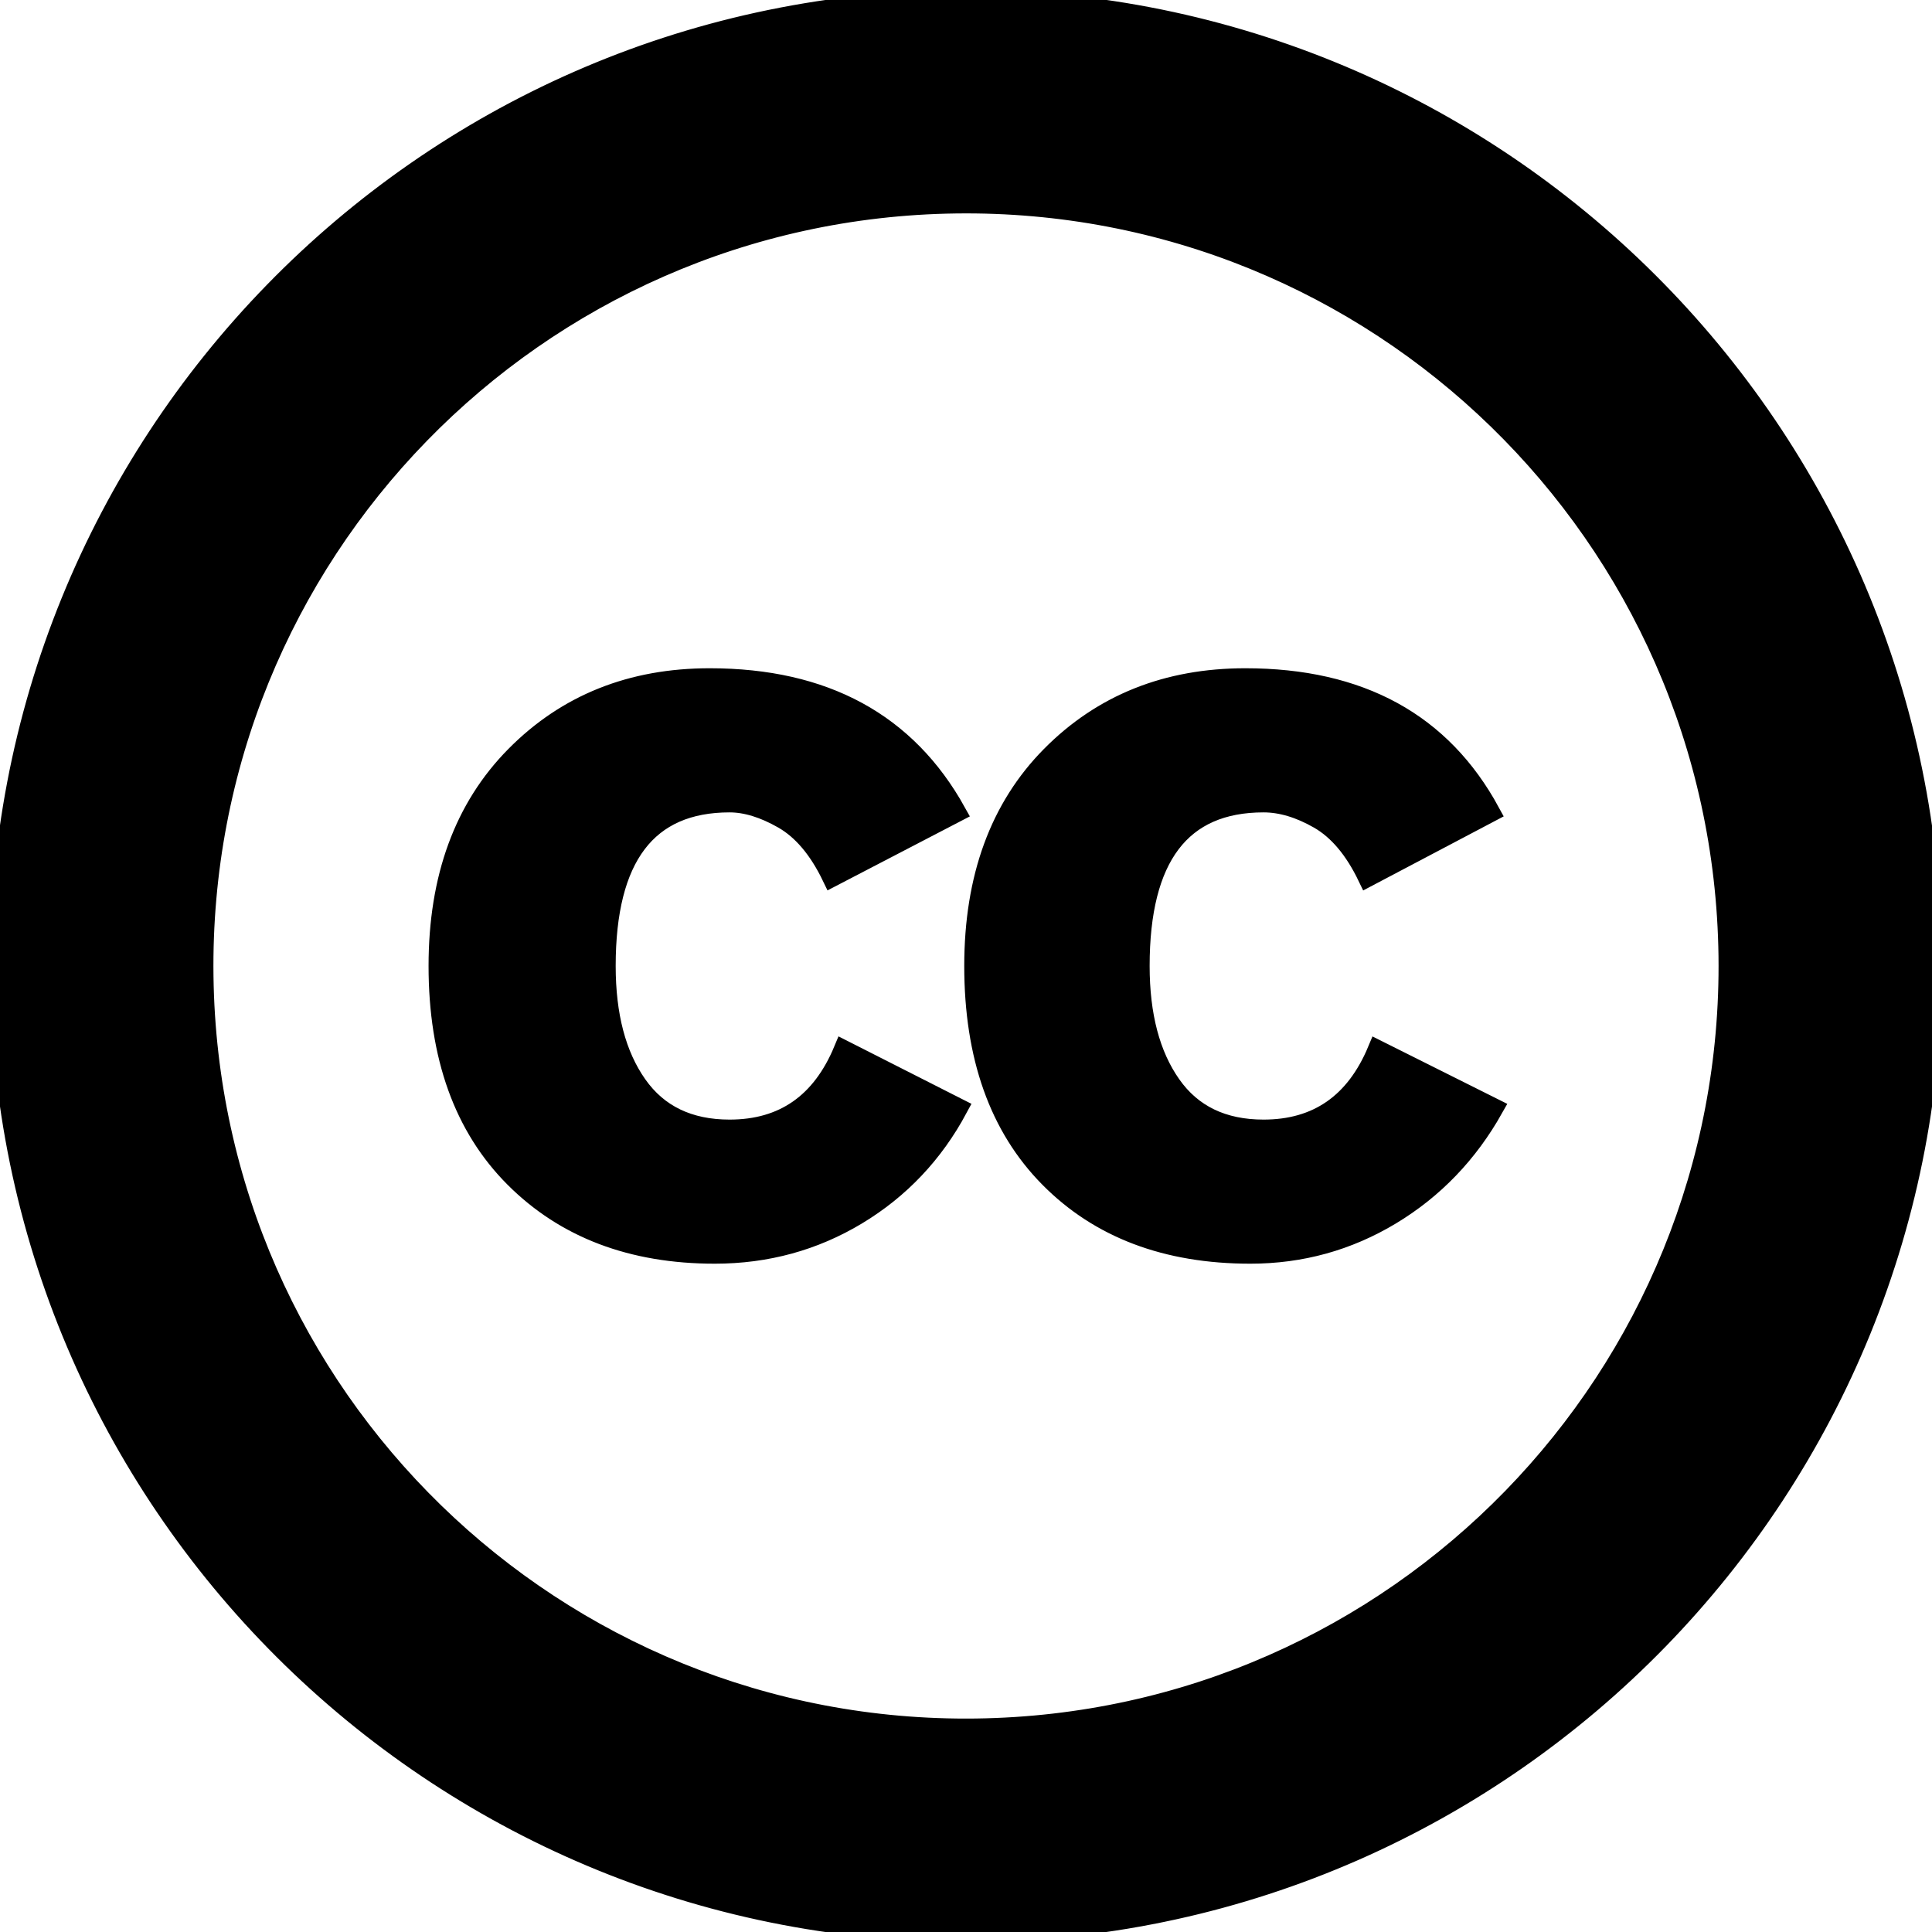
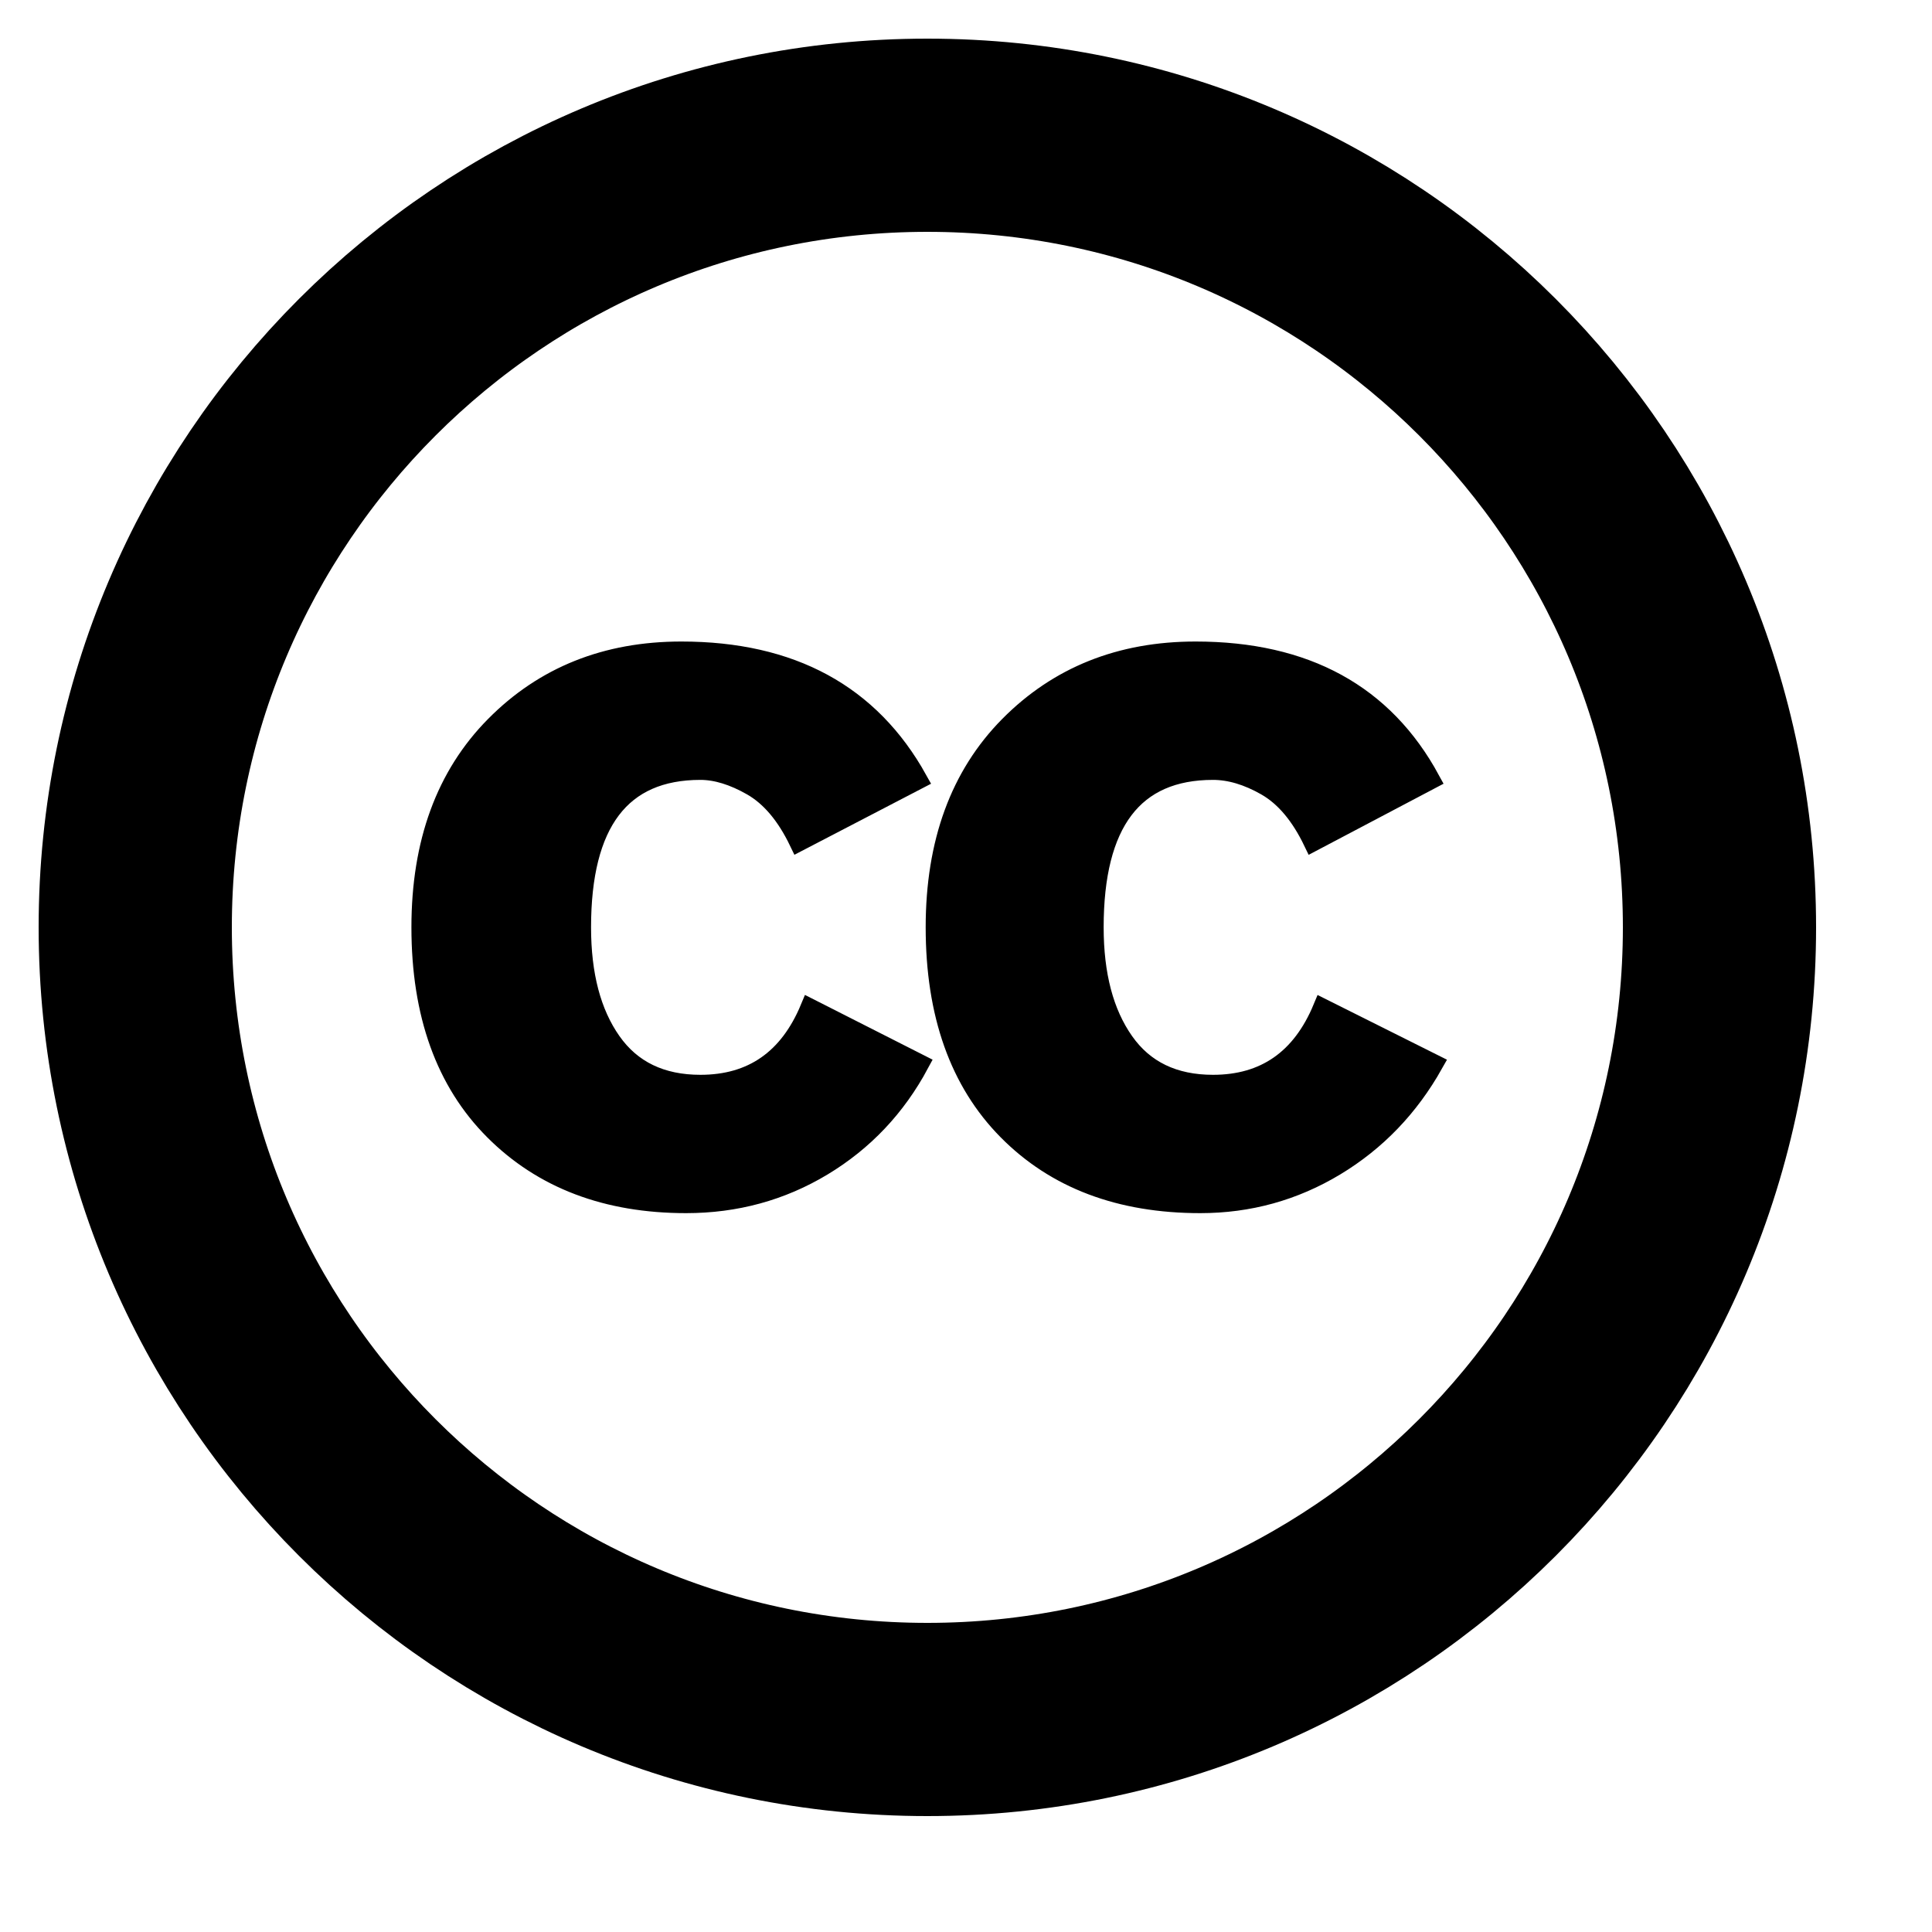
- <svg xmlns="http://www.w3.org/2000/svg" width="30" height="30" stroke="#000" viewBox="0 0 96 96">
+ <svg xmlns="http://www.w3.org/2000/svg" width="30" height="30" stroke="#000" viewBox="0 0 100 100">
  <g>
-     <path d="M47.358,0.004C20.85,0.357-0.351,22.133,0.004,48.641c0.354,26.507,22.129,47.71,48.637,47.354    c26.506-0.354,47.71-22.129,47.354-48.638C95.642,20.85,73.862-0.352,47.358,0.004z M48.506,85.892    c-20.928,0.279-38.119-16.459-38.398-37.388C9.829,27.578,26.567,10.387,47.493,10.107C68.42,9.828,85.61,26.564,85.891,47.492    C86.17,68.421,69.432,85.61,48.506,85.892z M36.254,56.132c-2.027,0-3.562-0.738-4.602-2.219c-1.041-1.479-1.559-3.45-1.559-5.915    c0-5.42,2.053-8.131,6.16-8.131c0.82,0,1.711,0.273,2.668,0.82c0.957,0.549,1.766,1.508,2.424,2.875l6.16-3.203    c-2.463-4.436-6.545-6.654-12.24-6.654c-3.889,0-7.104,1.287-9.648,3.861c-2.547,2.574-3.822,6.051-3.822,10.432    c0,4.491,1.262,7.997,3.779,10.517s5.834,3.777,9.941,3.777c2.572,0,4.928-0.645,7.062-1.93c2.135-1.287,3.807-3.053,5.012-5.299    l-5.67-2.876C40.825,54.817,38.936,56.132,36.254,56.132z M62.786,56.132c-2.027,0-3.561-0.738-4.6-2.219    c-1.041-1.479-1.561-3.45-1.561-5.915c0-5.42,2.053-8.131,6.16-8.131c0.875,0,1.793,0.273,2.75,0.82    c0.959,0.549,1.768,1.508,2.426,2.875l6.076-3.203c-2.41-4.436-6.461-6.654-12.156-6.654c-3.889,0-7.105,1.287-9.652,3.861    c-2.545,2.574-3.816,6.051-3.816,10.432c0,4.491,1.244,7.997,3.736,10.517c2.49,2.52,5.818,3.777,9.98,3.777    c2.518,0,4.846-0.645,6.98-1.93c2.135-1.287,3.832-3.053,5.094-5.299l-5.75-2.876C67.358,54.817,65.467,56.132,62.786,56.132z" />
+     <circle fill="none" stroke="black" cy="48" cx="48" r="41" stroke-width="10" />
+     <path d="M36.254,56.132c-2.027,0-3.562-0.738-4.602-2.219c-1.041-1.479-1.559-3.45-1.559-5.915    c0-5.42,2.053-8.131,6.16-8.131c0.82,0,1.711,0.273,2.668,0.82c0.957,0.549,1.766,1.508,2.424,2.875l6.16-3.203    c-2.463-4.436-6.545-6.654-12.24-6.654c-3.889,0-7.104,1.287-9.648,3.861c-2.547,2.574-3.822,6.051-3.822,10.432    c0,4.491,1.262,7.997,3.779,10.517s5.834,3.777,9.941,3.777c2.572,0,4.928-0.645,7.062-1.93c2.135-1.287,3.807-3.053,5.012-5.299    l-5.67-2.876C40.825,54.817,38.936,56.132,36.254,56.132z M62.786,56.132c-2.027,0-3.561-0.738-4.6-2.219    c-1.041-1.479-1.561-3.45-1.561-5.915c0-5.42,2.053-8.131,6.16-8.131c0.875,0,1.793,0.273,2.75,0.82    c0.959,0.549,1.768,1.508,2.426,2.875l6.076-3.203c-2.41-4.436-6.461-6.654-12.156-6.654c-3.889,0-7.105,1.287-9.652,3.861    c-2.545,2.574-3.816,6.051-3.816,10.432c0,4.491,1.244,7.997,3.736,10.517c2.49,2.52,5.818,3.777,9.98,3.777    c2.518,0,4.846-0.645,6.98-1.93c2.135-1.287,3.832-3.053,5.094-5.299l-5.75-2.876C67.358,54.817,65.467,56.132,62.786,56.132z" />
  </g>
</svg>
